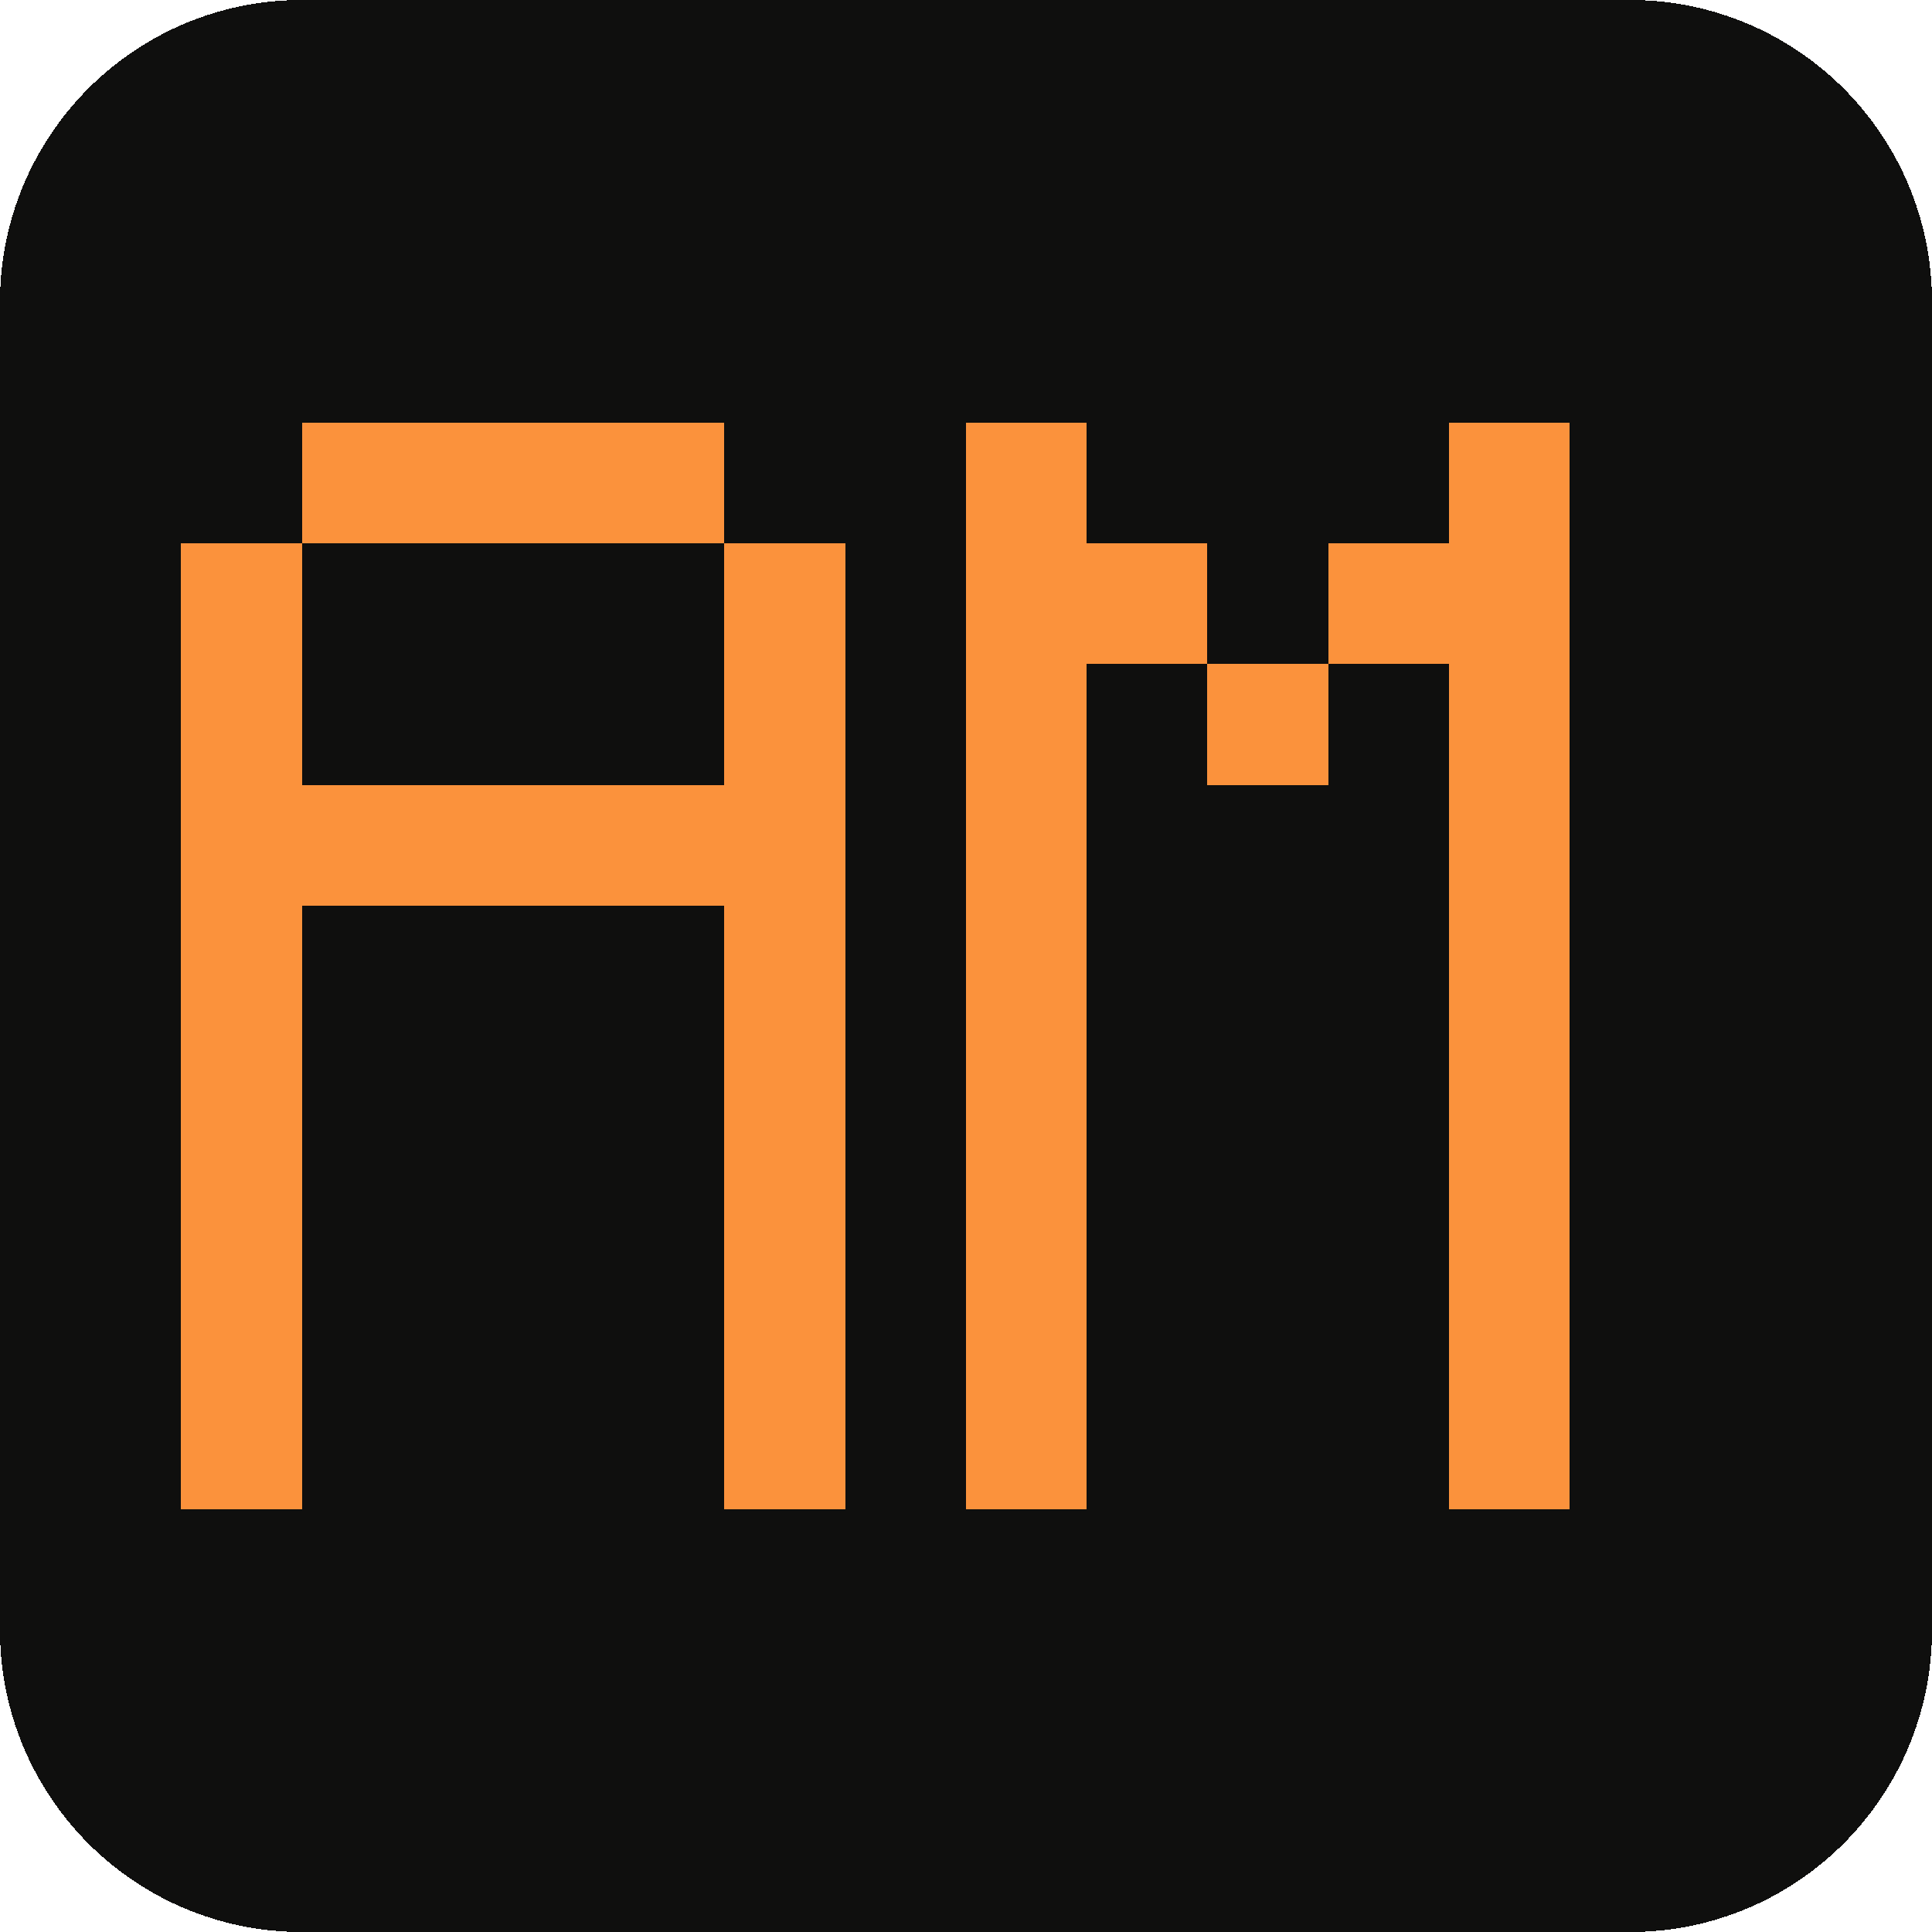
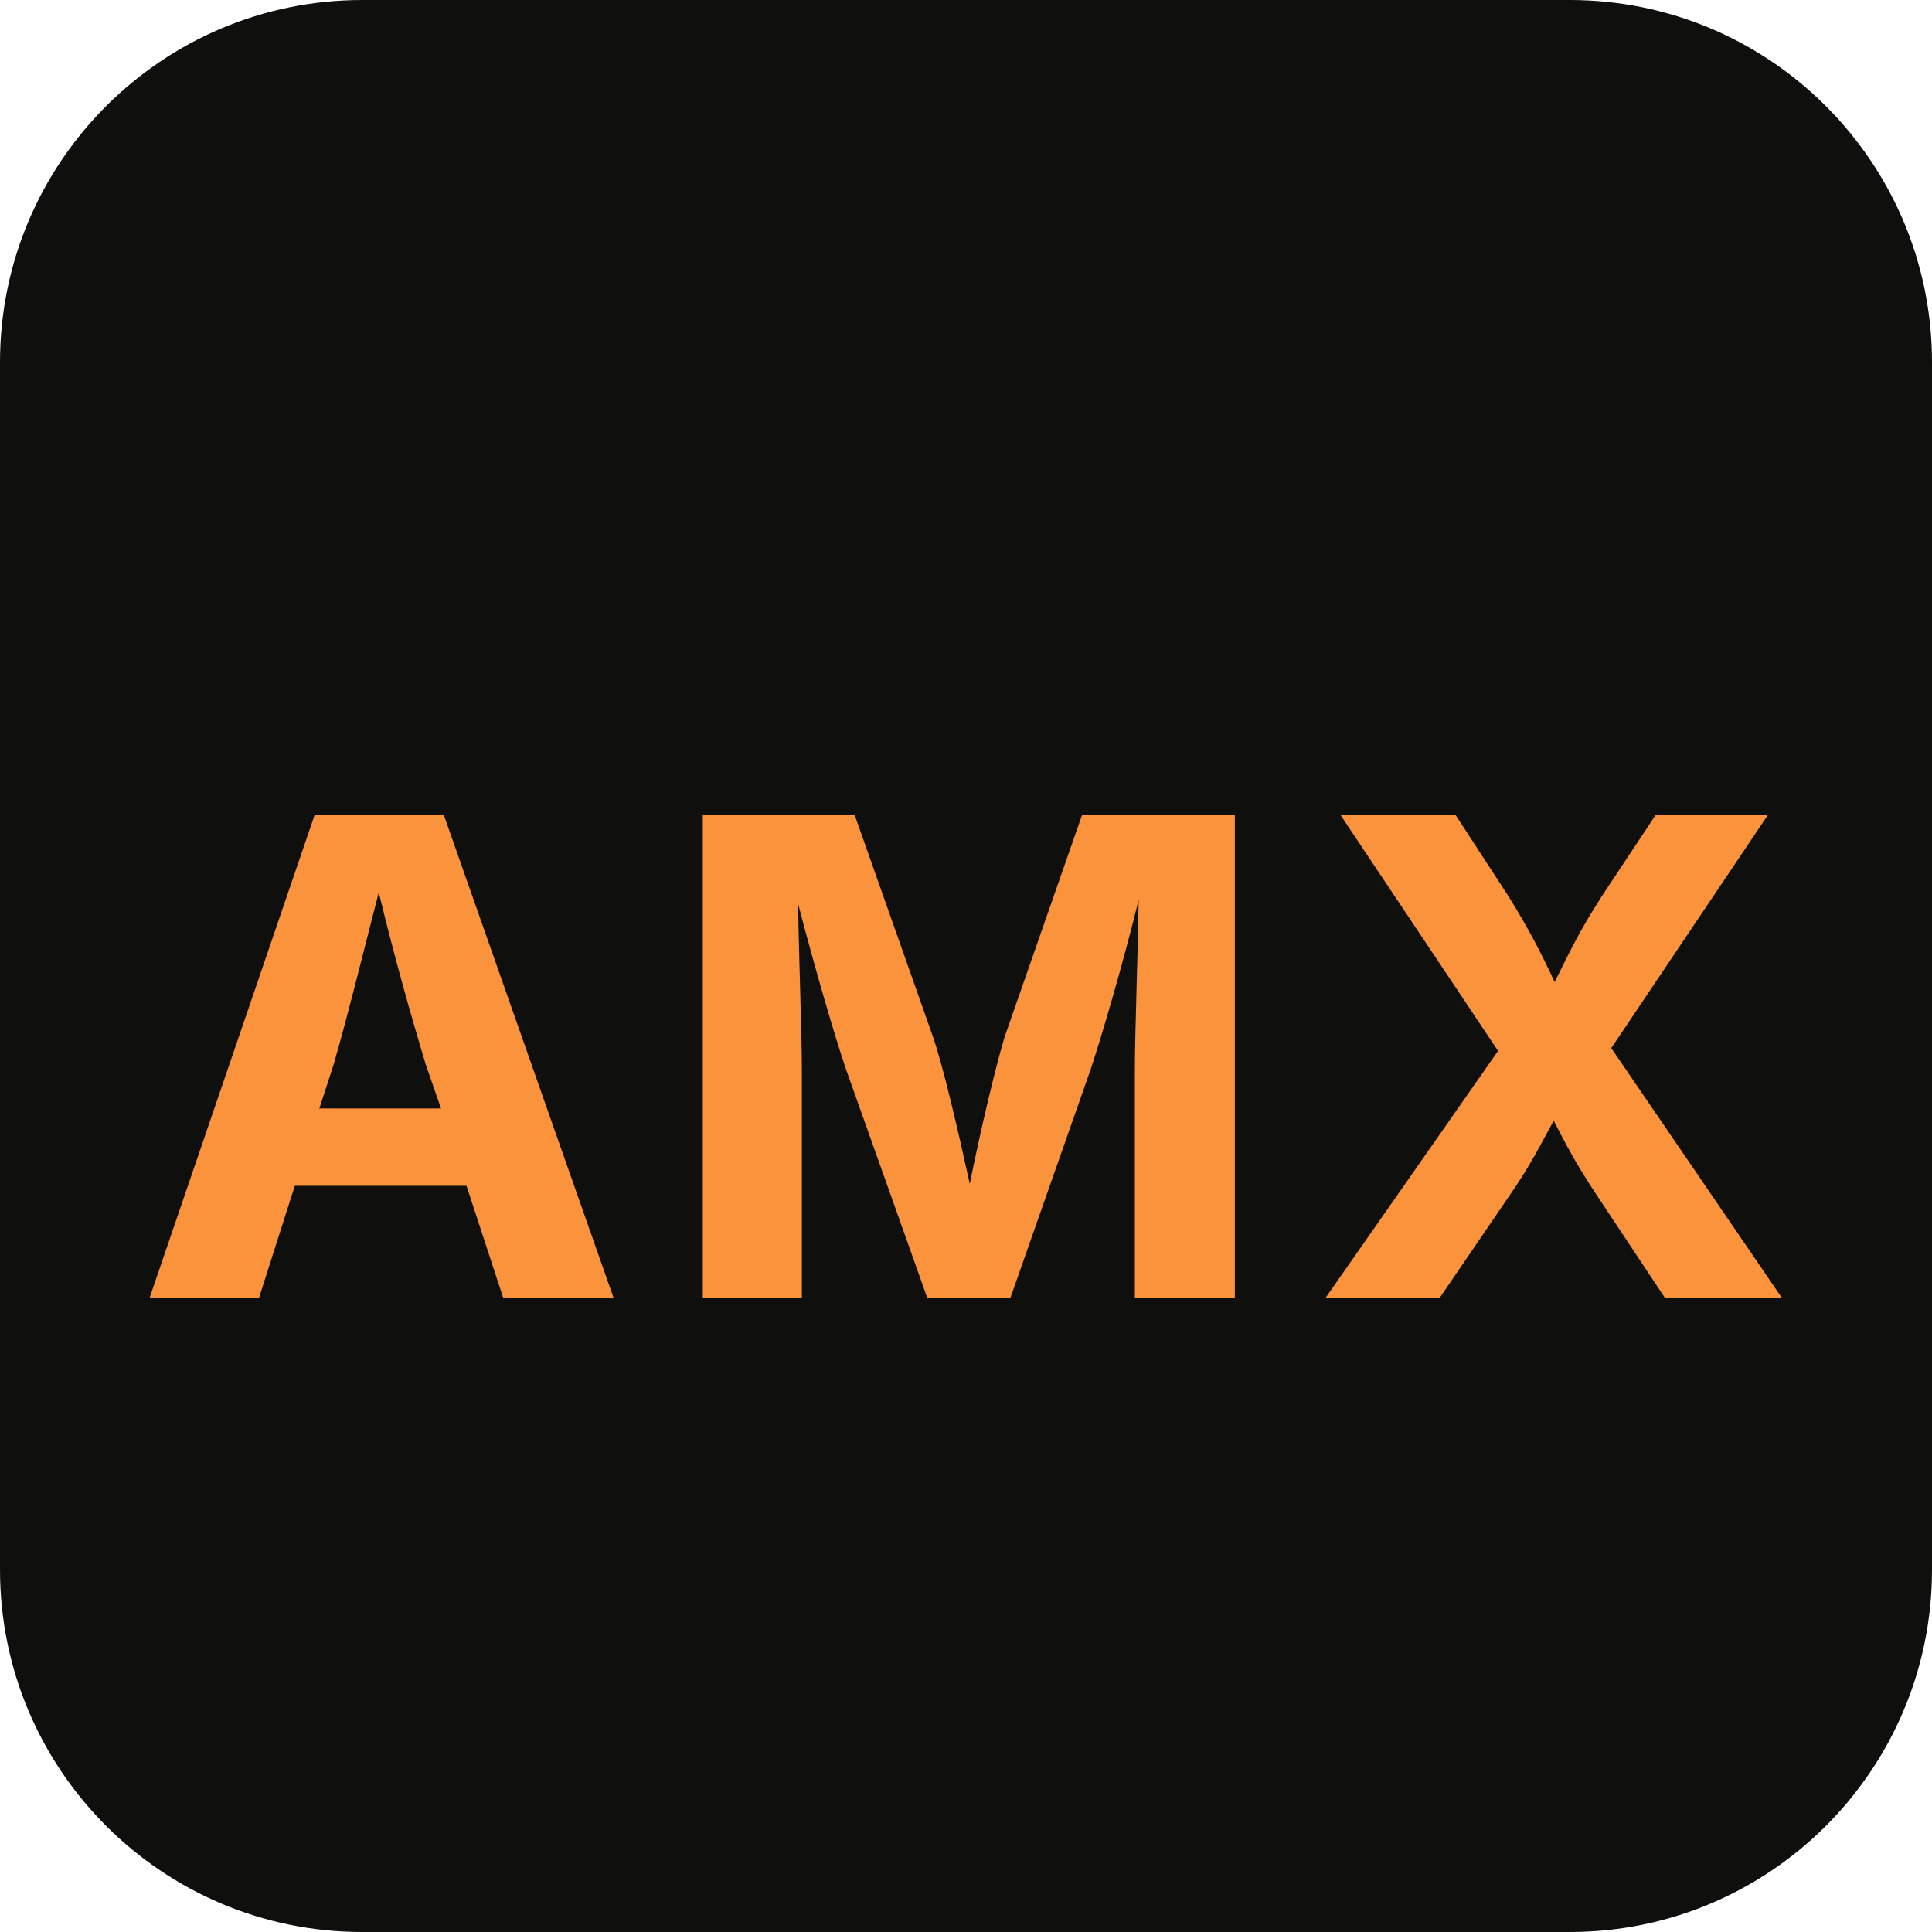
- <svg xmlns="http://www.w3.org/2000/svg" viewBox="0 0 64 64" shape-rendering="crispEdges">
-   <rect width="64" height="64" rx="10" fill="#0F0F0E" />
-   <g fill="#FB923C">
-     <rect x="10" y="14" width="14" height="4" />
-     <rect x="6" y="18" width="4" height="4" />
-     <rect x="24" y="18" width="4" height="4" />
-     <rect x="6" y="22" width="4" height="4" />
-     <rect x="24" y="22" width="4" height="4" />
-     <rect x="6" y="26" width="22" height="4" />
-     <rect x="6" y="30" width="4" height="20" />
-     <rect x="24" y="30" width="4" height="20" />
-     <rect x="32" y="14" width="4" height="36" />
-     <rect x="48" y="14" width="4" height="36" />
-     <rect x="36" y="18" width="4" height="4" />
-     <rect x="44" y="18" width="4" height="4" />
-     <rect x="40" y="22" width="4" height="4" />
-   </g>
+ <svg xmlns="http://www.w3.org/2000/svg" viewBox="0 0 32 32" fill="none">
+   <rect width="32" height="32" rx="6" fill="#0f0f0e" />
+   <text x="16" y="21.5" text-anchor="middle" font-family="Inter, system-ui, -apple-system, sans-serif" font-size="11" font-weight="700" fill="#fb923c" letter-spacing="0.5">AMX</text>
</svg>
